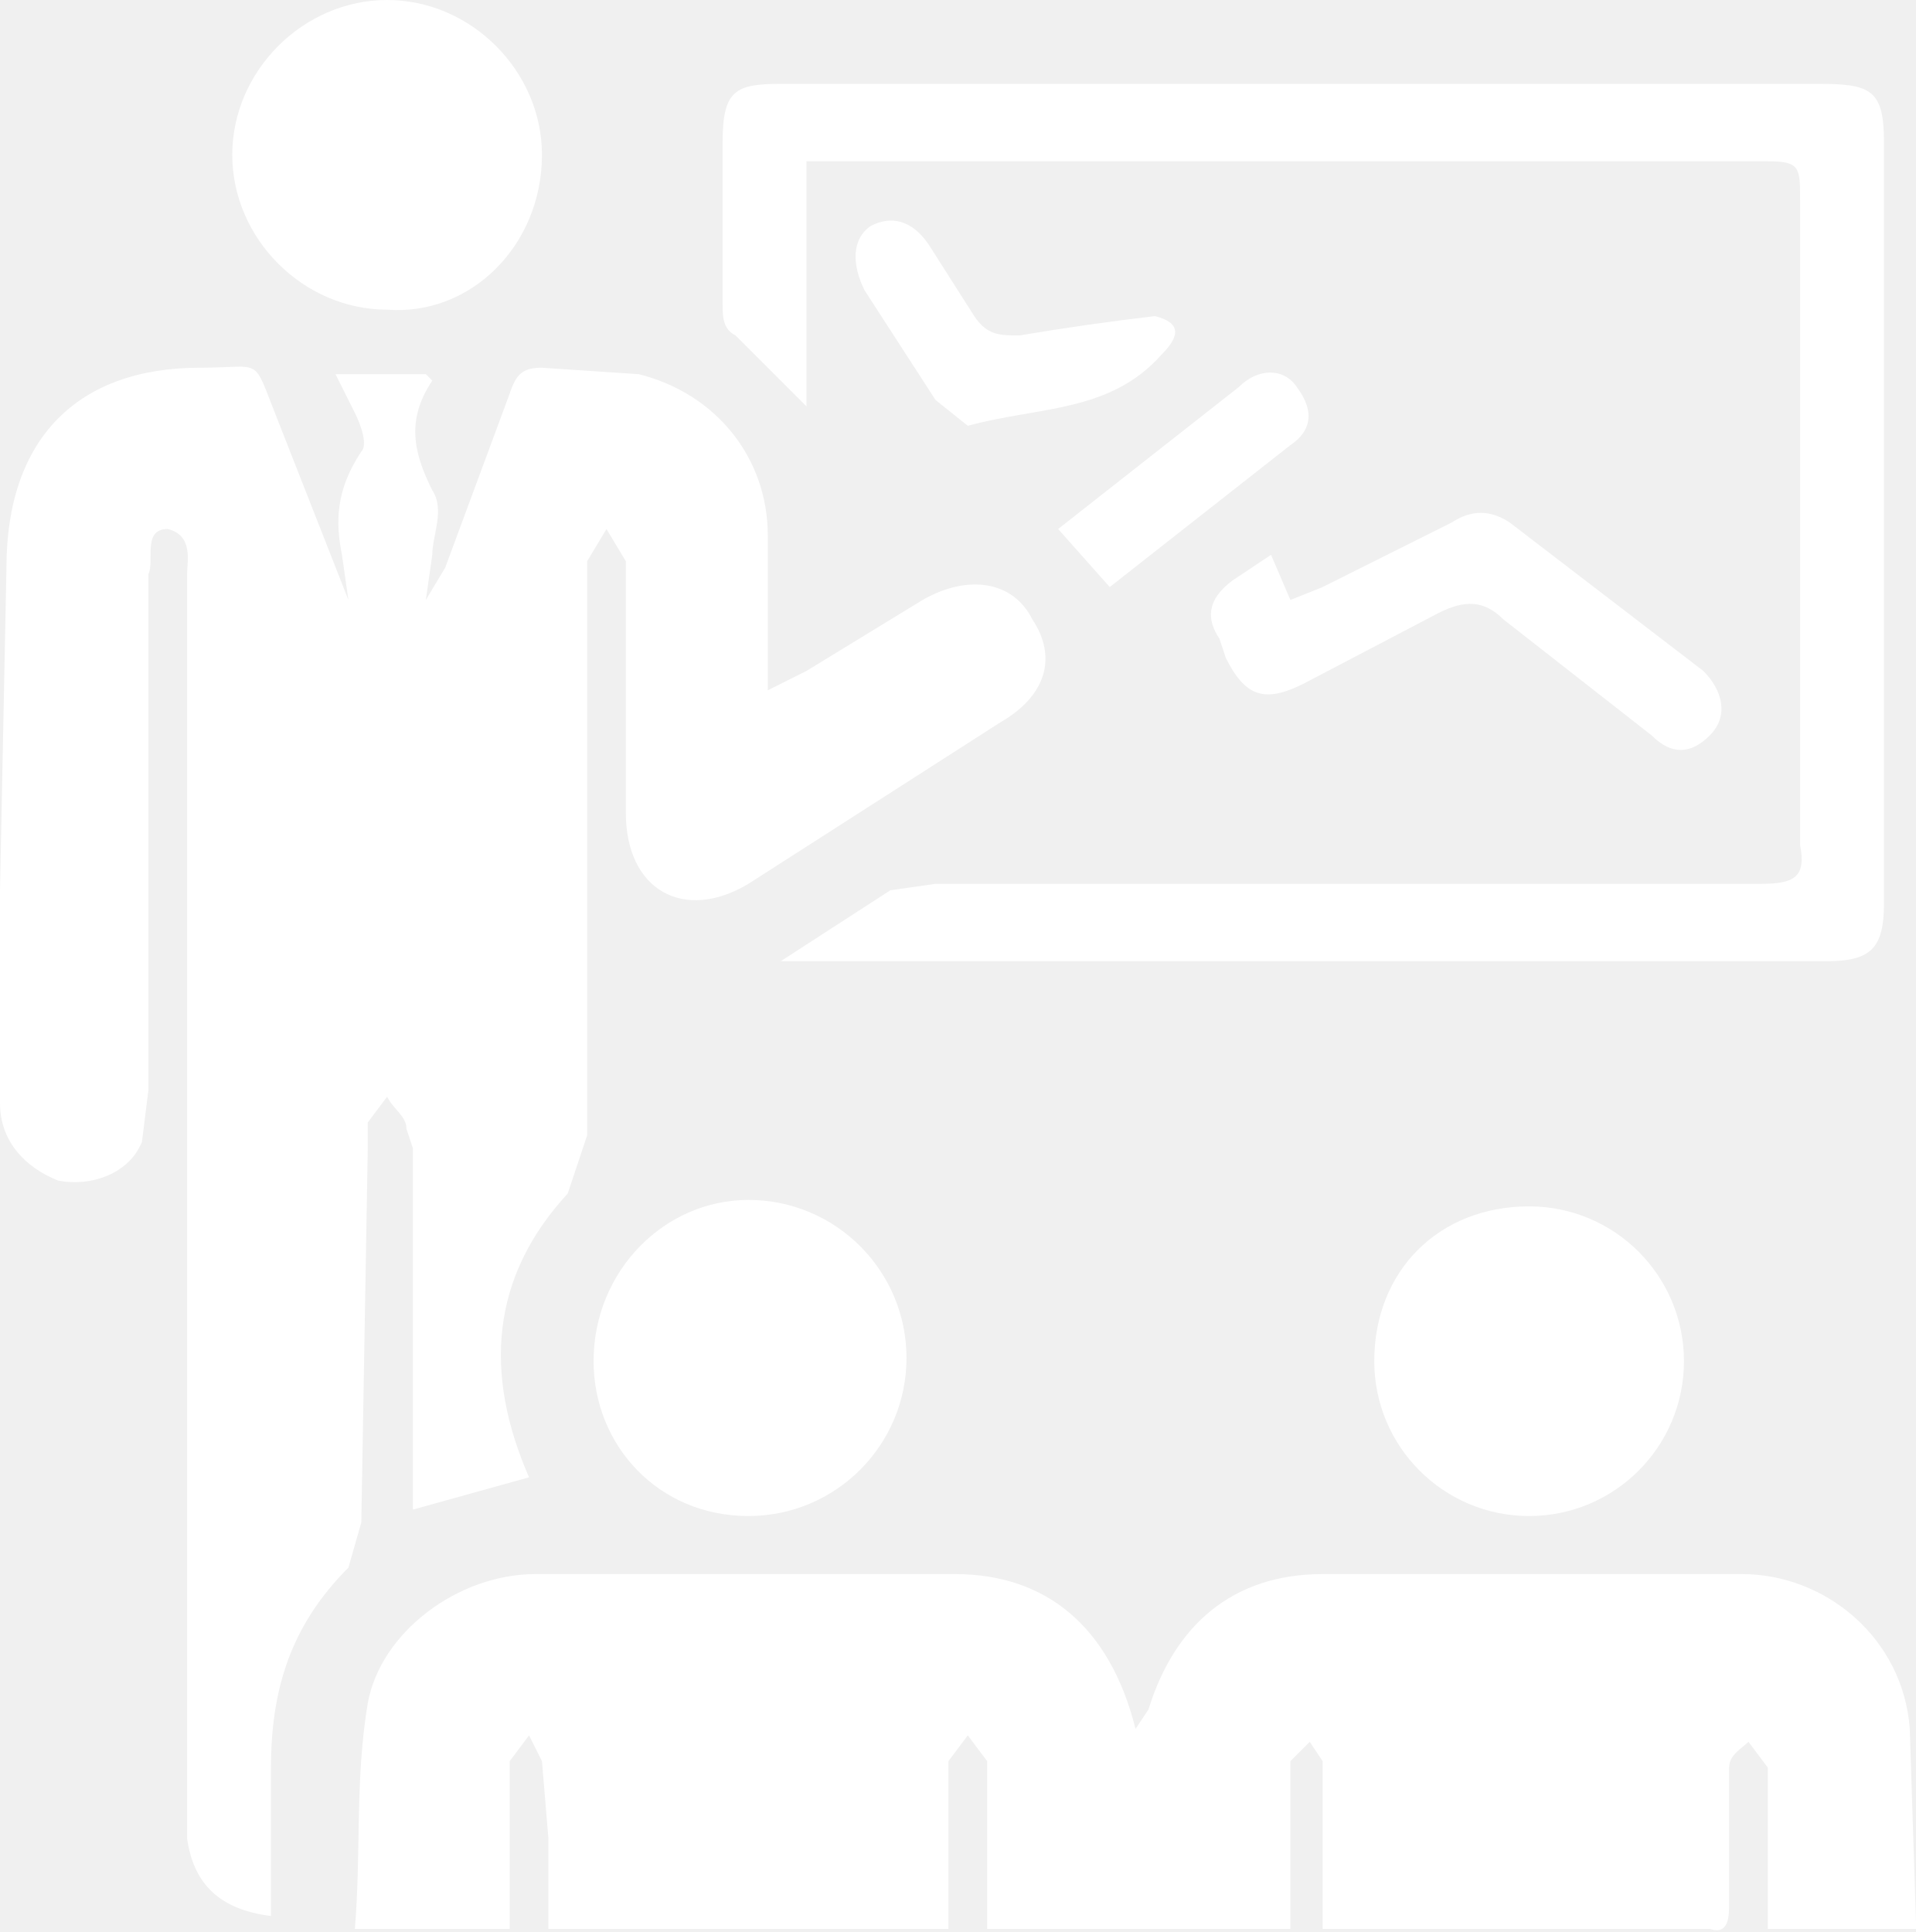
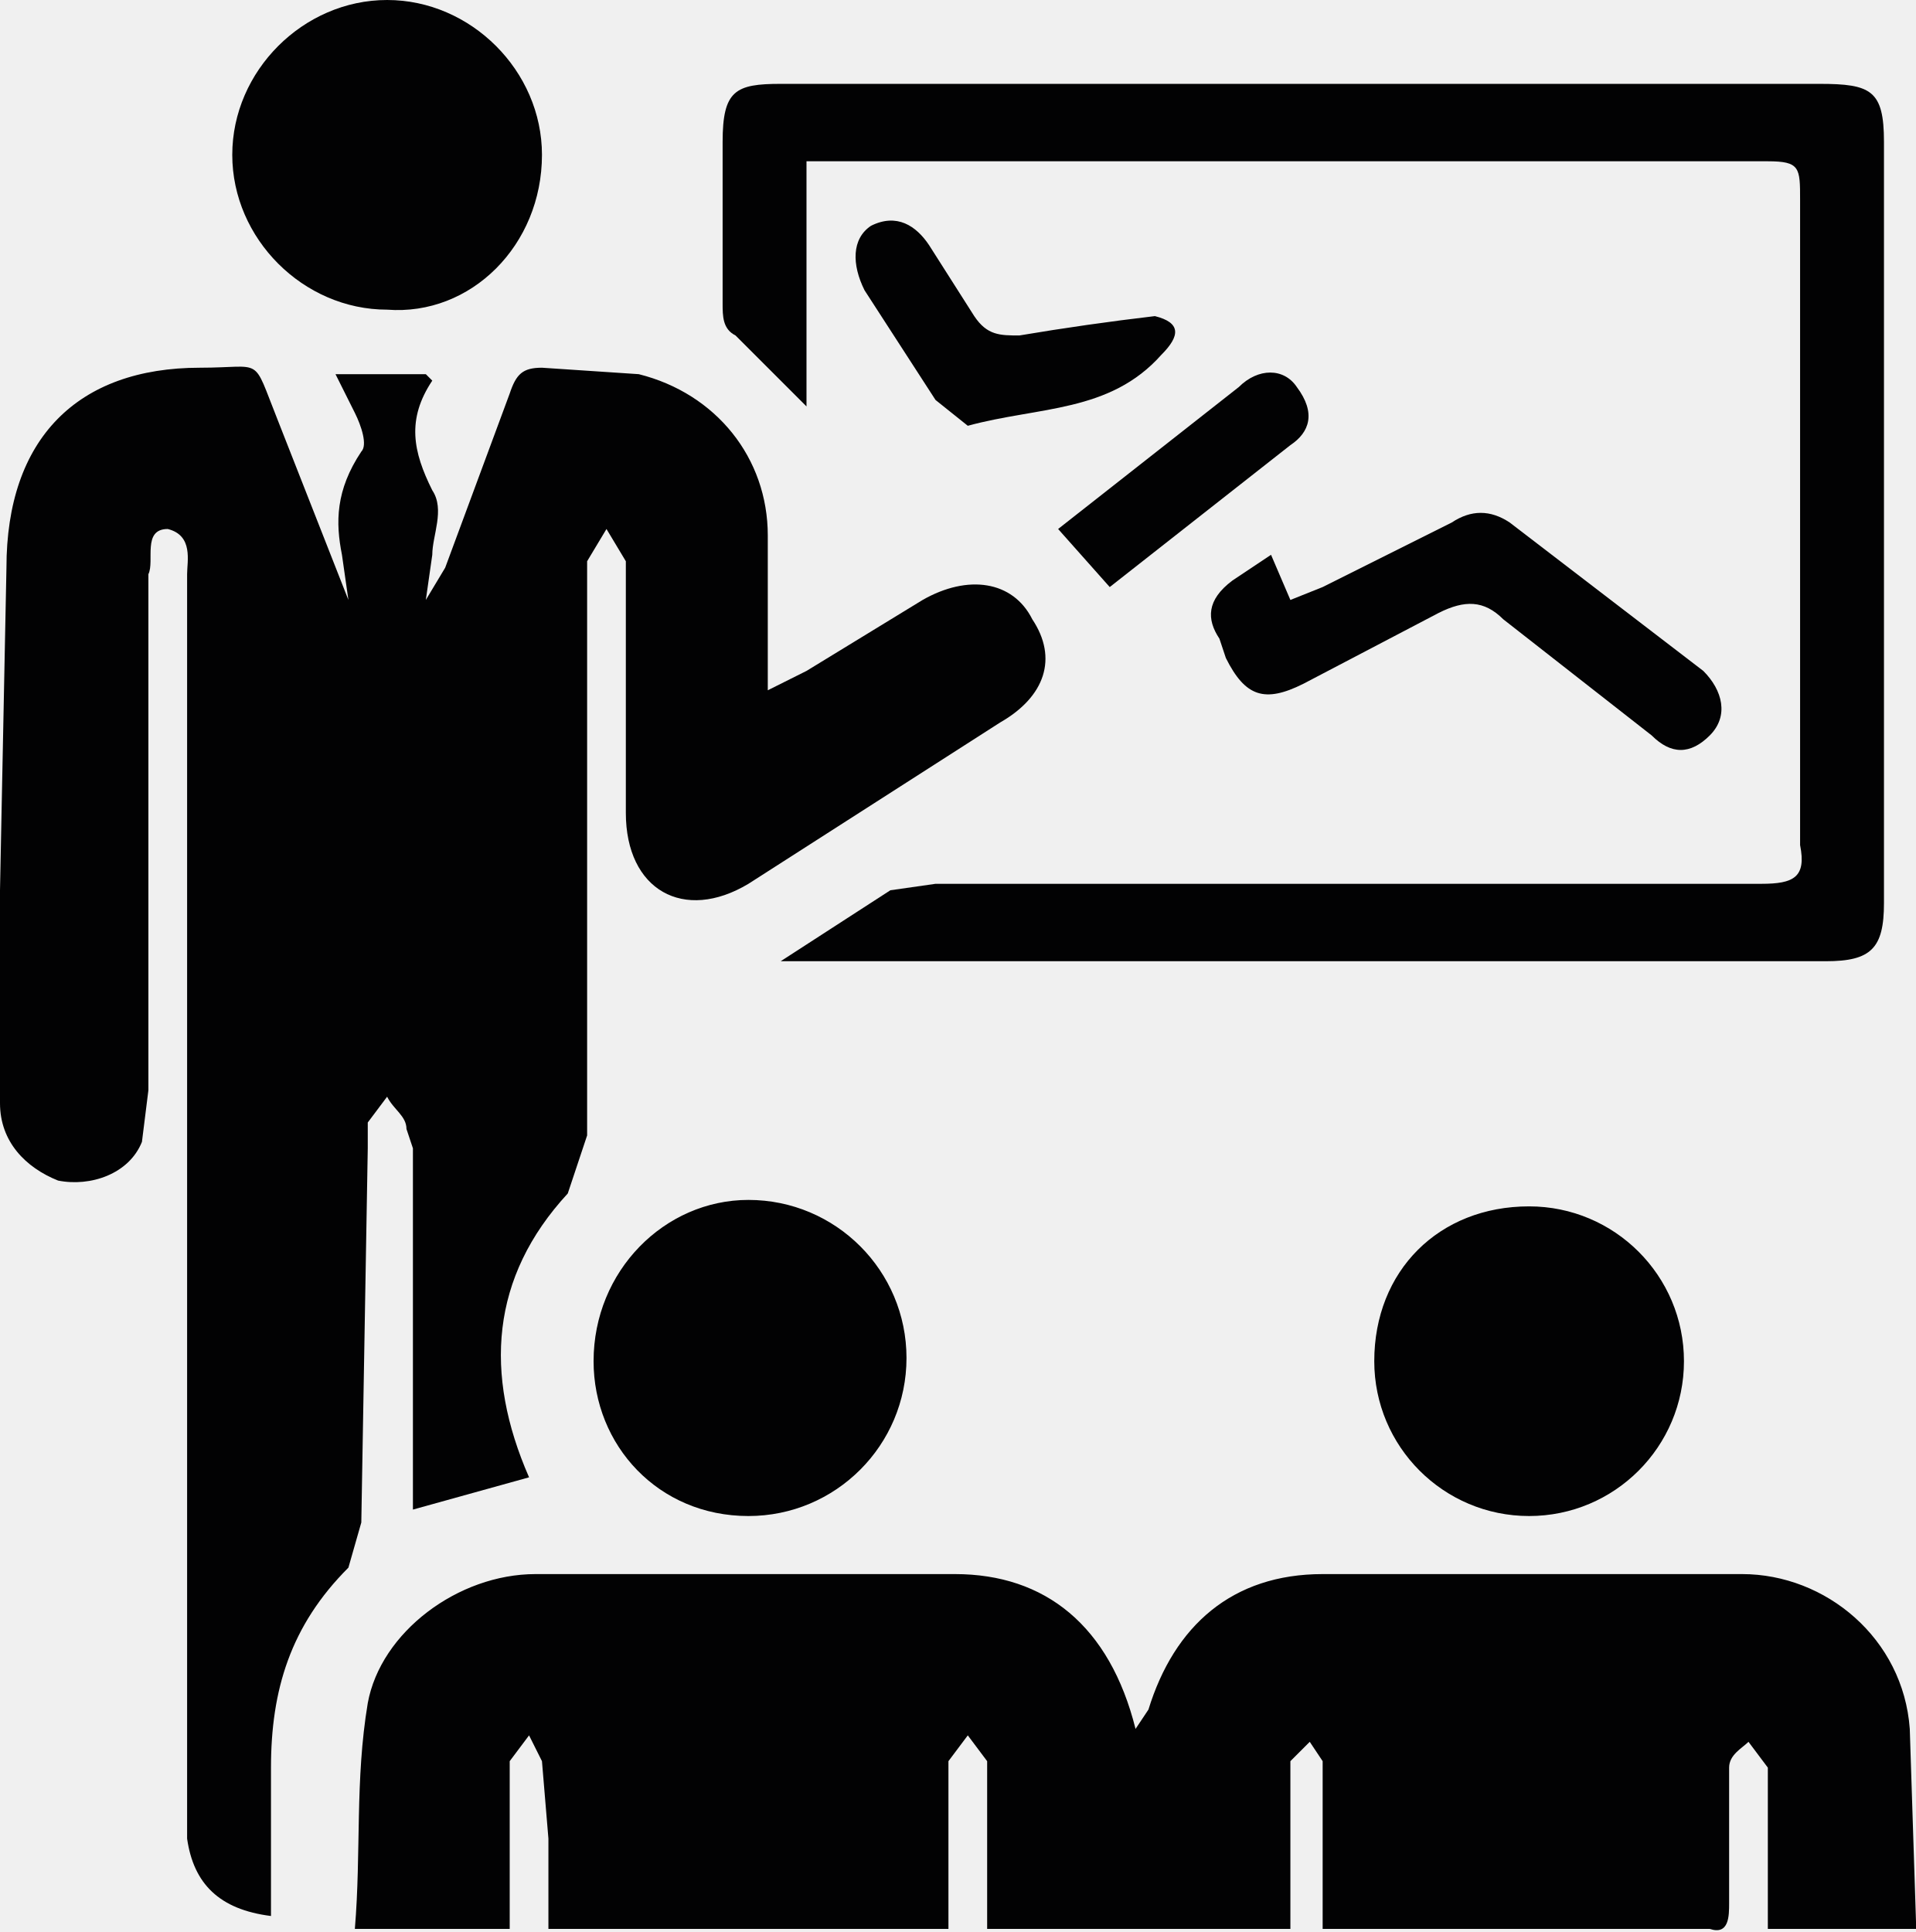
<svg xmlns="http://www.w3.org/2000/svg" version="1.1" id="Capa_1" x="0px" y="0px" viewBox="0 0 296.92 299.48" style="enable-background:new 0 0 296.92 299.48" xml:space="preserve">
  <style>.st0{fill:#020203;}
- 	.st1{fill:#FFFFFF;}
+ 	.st1{fill:#020203;}
	.st2{fill:#020203;stroke:#020203;stroke-miterlimit:10;}
	.st3{fill:#151C32;}</style>
  <path class="st1" d="m82 229-18 5v-56l-1-3c0-2-2-3-3-5l-3 4v4l-1 58-2 7c-9 9-12 19-12 31v23c-8-1-12-5-13-12V89c0-2 1-6-3-7-4 0-2 5-3 7v80l-1 8c-2 5-8 7-13 6-5-2-9-6-9-12v-33l1-50c0-20 11-31 30-31 10 0 8-2 12 8l11 28-1-7c-1-5-1-10 3-16 1-1 0-4-1-6l-3-6h14l1 1c-4 6-3 11 0 17 2 3 0 7 0 10l-1 7 3-5 10-27c1-3 2-4 5-4l15 1c12 3 20 13 20 25v24l6-3 18-11c7-4 14-3 17 3 4 6 2 12-5 16l-39 25c-10 6-19 1-19-11V87l-3-5-3 5v89l-3 9c-12 13-13 28-6 44z" />
  <path class="st1" d="M79 299H55c1-12 0-23 2-35 2-11 14-20 26-20h65c14 0 24 8 28 24l2-3c4-13 13-21 27-21h65c13 0 25 10 26 24l1 31h-23v-25l-3-4c-1 1-3 2-3 4v21c0 2 0 5-3 4h-60v-26l-2-3-3 3v26h-47v-26l-3-4-3 4v26H85v-14l-1-12-2-4-3 4v26zM121 149l17-11 7-1h128c5 0 7-1 6-6V31c0-5 0-6-5-6H125v38l-11-11c-2-1-2-3-2-5V22c0-8 2-9 9-9h161c8 0 10 1 10 9v118c0 7-2 9-9 9H121zM237 187a24 24 0 1 1-24 24c0-14 10-24 24-24zM116 235c-14 0-24-11-24-24 0-14 11-25 24-25a24 24 0 1 1 0 49zM60 48c-13 0-24-11-24-24S47 0 60 0s24 11 24 24c0 14-11 25-24 24z" />
  <path class="st1" d="m197 86 3 7 5-2 20-10c3-2 6-2 9 0l30 23c3 3 4 7 1 10s-6 3-9 0l-23-18c-3-3-6-3-10-1l-21 11c-6 3-9 2-12-4l-1-3c-2-3-2-6 2-9l6-4zM150 66l-5-4-11-17c-2-4-2-8 1-10 4-2 7 0 9 3l7 11c2 3 4 3 7 3a426 426 0 0 1 21-3c4 1 4 3 1 6-8 9-19 8-30 11zM164 82l28-22c3-3 7-3 9 0 3 4 2 7-1 9l-28 22-8-9z" />
</svg>
